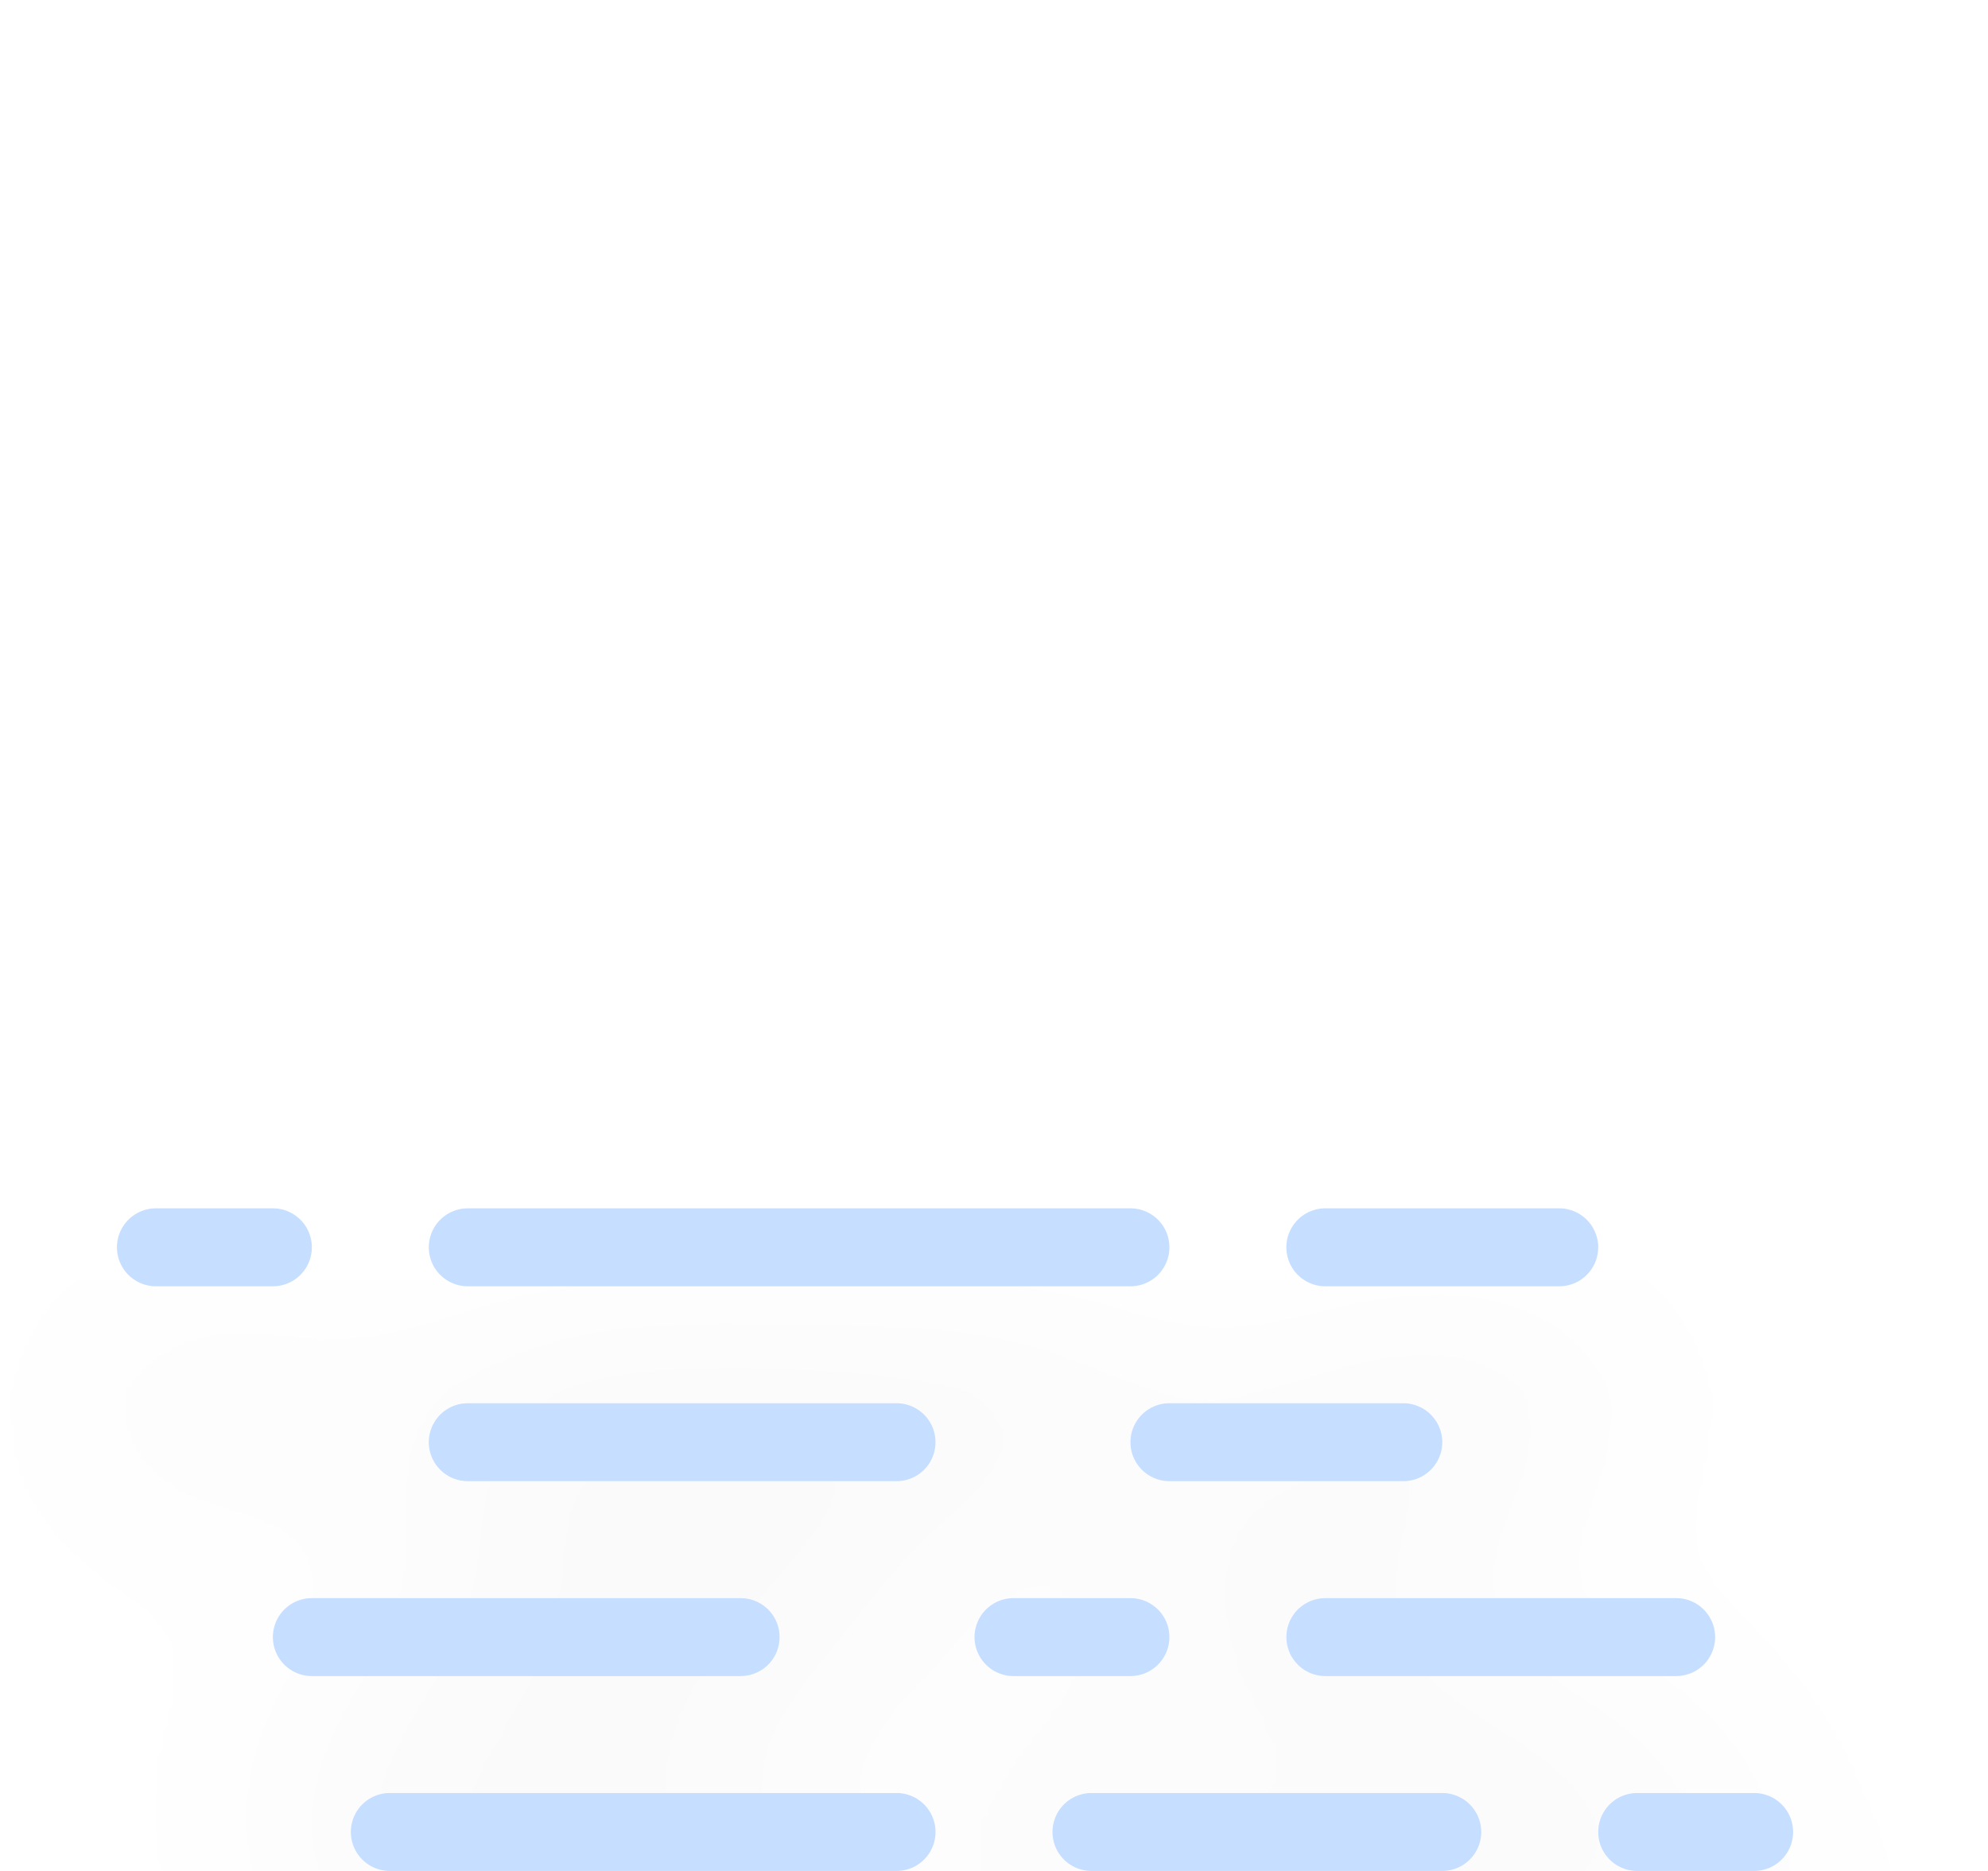
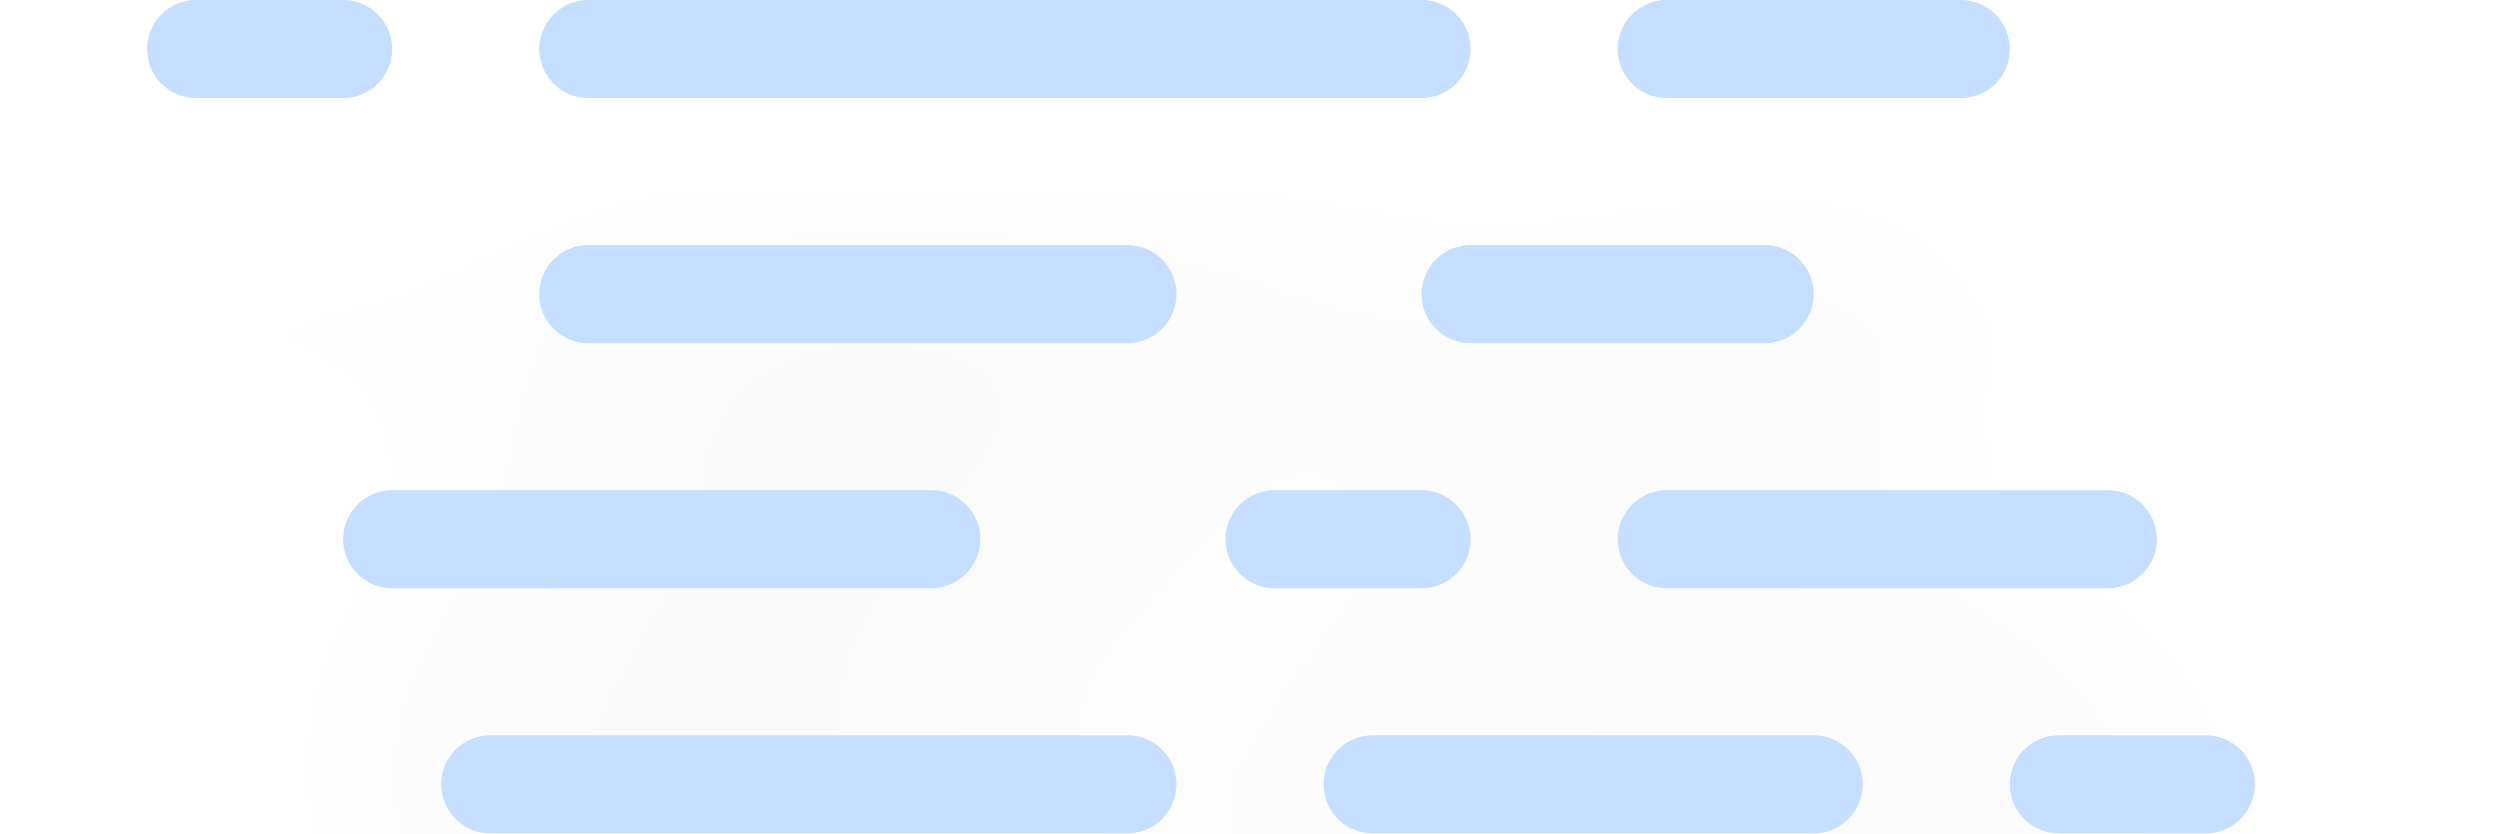
- <svg xmlns="http://www.w3.org/2000/svg" width="51" height="48" viewBox="3 -14 51 48" version="1.1">
+ <svg xmlns="http://www.w3.org/2000/svg" width="51" height="17" viewBox="3 17 51 17" version="1.1">
  <defs>
    <filter id="blur" x="-.207" y="-.211" width="1.403" height="1.5">
      <feGaussianBlur in="SourceAlpha" stdDeviation="3" />
      <feOffset dx="0" dy="4" result="offsetblur" />
      <feComponentTransfer>
        <feFuncA slope="0.05" type="linear" />
      </feComponentTransfer>
      <feMerge>
        <feMergeNode />
        <feMergeNode in="SourceGraphic" />
      </feMerge>
    </filter>
    <style type="text/css">
      
      /*
** FOG
*/
      @keyframes am-weather-fog-1 {
        0% {
          transform: translate(0px, 0px)
        }

        50% {
          transform: translate(7px, 0px)
        }

        100% {
          transform: translate(0px, 0px)
        }
      }

      .am-weather-fog-1 {
        -webkit-animation-name: am-weather-fog-1;
        -moz-animation-name: am-weather-fog-1;
        -ms-animation-name: am-weather-fog-1;
        animation-name: am-weather-fog-1;
        -webkit-animation-duration: 8s;
        -moz-animation-duration: 8s;
        -ms-animation-duration: 8s;
        animation-duration: 8s;
        -webkit-animation-timing-function: linear;
        -moz-animation-timing-function: linear;
        -ms-animation-timing-function: linear;
        animation-timing-function: linear;
        -webkit-animation-iteration-count: infinite;
        -moz-animation-iteration-count: infinite;
        -ms-animation-iteration-count: infinite;
        animation-iteration-count: infinite;
      }

      @keyframes am-weather-fog-2 {
        0% {
          transform: translate(0px, 0px)
        }

        21.05% {
          transform: translate(-6px, 0px)
        }

        78.95% {
          transform: translate(9px, 0px)
        }

        100% {
          transform: translate(0px, 0px)
        }
      }

      .am-weather-fog-2 {
        -webkit-animation-name: am-weather-fog-2;
        -moz-animation-name: am-weather-fog-2;
        -ms-animation-name: am-weather-fog-2;
        animation-name: am-weather-fog-2;
        -webkit-animation-duration: 20s;
        -moz-animation-duration: 20s;
        -ms-animation-duration: 20s;
        animation-duration: 20s;
        -webkit-animation-timing-function: linear;
        -moz-animation-timing-function: linear;
        -ms-animation-timing-function: linear;
        animation-timing-function: linear;
        -webkit-animation-iteration-count: infinite;
        -moz-animation-iteration-count: infinite;
        -ms-animation-iteration-count: infinite;
        animation-iteration-count: infinite;
      }

      @keyframes am-weather-fog-3 {
        0% {
          transform: translate(0px, 0px)
        }

        25% {
          transform: translate(4px, 0px)
        }

        75% {
          transform: translate(-4px, 0px)
        }

        100% {
          transform: translate(0px, 0px)
        }
      }

      .am-weather-fog-3 {
        -webkit-animation-name: am-weather-fog-3;
        -moz-animation-name: am-weather-fog-3;
        -ms-animation-name: am-weather-fog-3;
        animation-name: am-weather-fog-3;
        -webkit-animation-duration: 6s;
        -moz-animation-duration: 6s;
        -ms-animation-duration: 6s;
        animation-duration: 6s;
        -webkit-animation-timing-function: linear;
        -moz-animation-timing-function: linear;
        -ms-animation-timing-function: linear;
        animation-timing-function: linear;
        -webkit-animation-iteration-count: infinite;
        -moz-animation-iteration-count: infinite;
        -ms-animation-iteration-count: infinite;
        animation-iteration-count: infinite;
      }

      @keyframes am-weather-fog-4 {
        0% {
          transform: translate(0px, 0px)
        }

        50% {
          transform: translate(-4px, 0px)
        }

        100% {
          transform: translate(0px, 0px)
        }
      }

      .am-weather-fog-4 {
        -webkit-animation-name: am-weather-fog-4;
        -moz-animation-name: am-weather-fog-4;
        -ms-animation-name: am-weather-fog-4;
        animation-name: am-weather-fog-4;
        -webkit-animation-duration: 6s;
        -moz-animation-duration: 6s;
        -ms-animation-duration: 6s;
        animation-duration: 6s;
        -webkit-animation-timing-function: linear;
        -moz-animation-timing-function: linear;
        -ms-animation-timing-function: linear;
        animation-timing-function: linear;
        -webkit-animation-iteration-count: infinite;
        -moz-animation-iteration-count: infinite;
        -ms-animation-iteration-count: infinite;
        animation-iteration-count: infinite;
      }
      
    </style>
  </defs>
  <g transform="translate(16,-2)" filter="url(#blur)">
    <g class="am-weather-fog" transform="translate(-10,20)" fill="none" stroke="#c6deff" stroke-linecap="round" stroke-width="2">
      <line class="am-weather-fog-1" y1="0" y2="0" x1="1" x2="37" stroke-dasharray="3, 5, 17, 5, 7" />
      <line class="am-weather-fog-2" y1="5" y2="5" x1="9" x2="33" stroke-dasharray="11, 7, 15" />
      <line class="am-weather-fog-3" y1="10" y2="10" x1="5" x2="40" stroke-dasharray="11, 7, 3, 5, 9" />
      <line class="am-weather-fog-4" y1="15" y2="15" x1="7" x2="42" stroke-dasharray="13, 5, 9, 5, 3" />
    </g>
  </g>
</svg>
